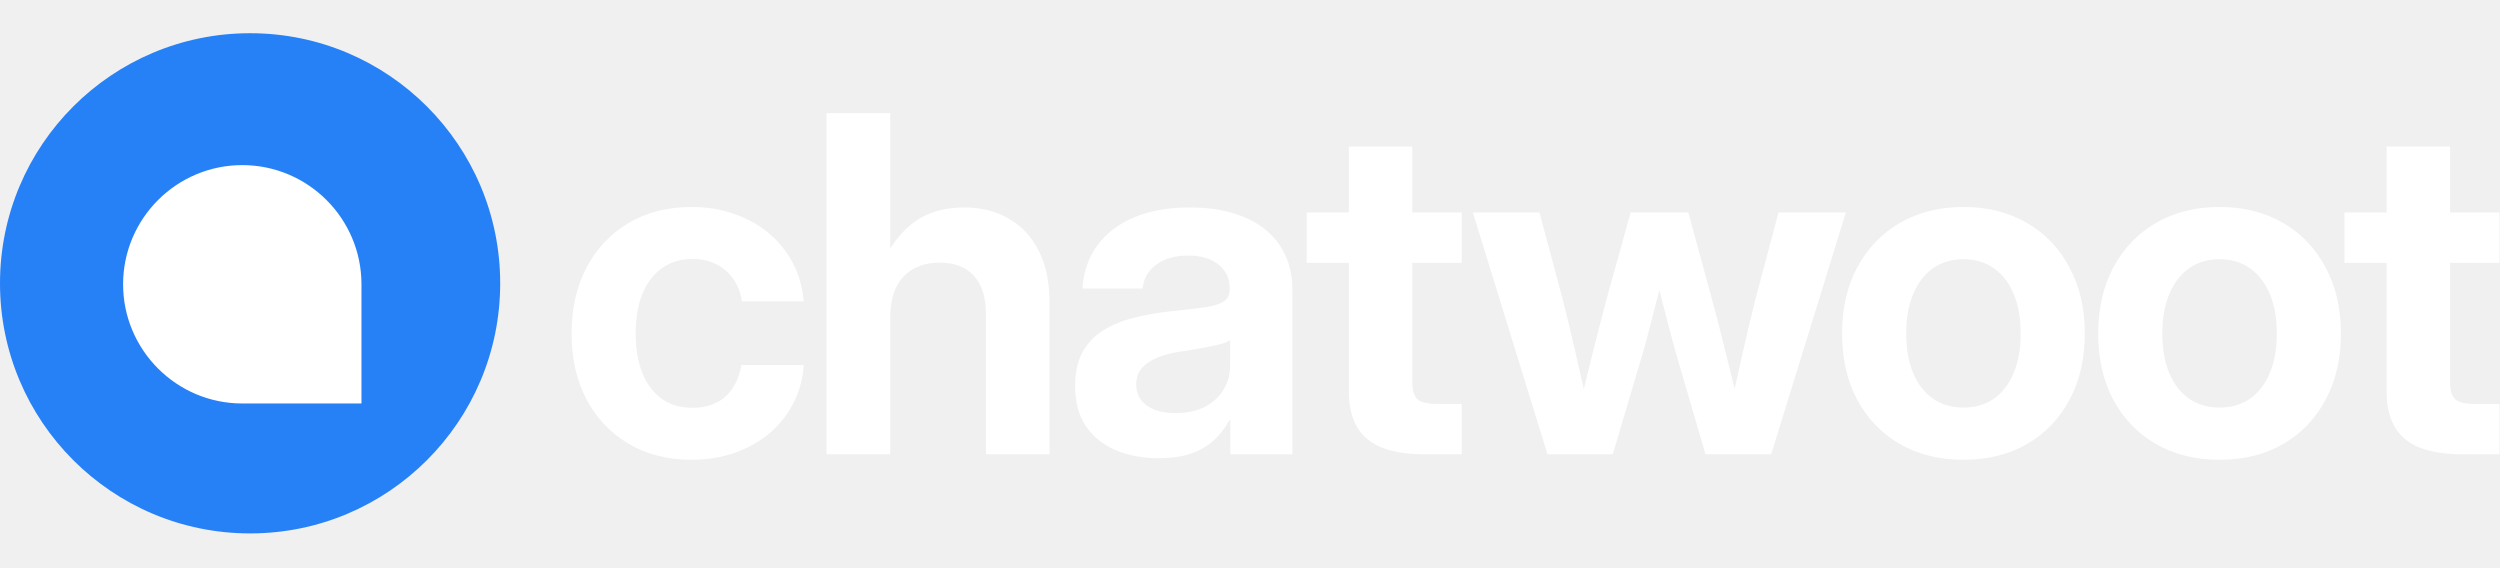
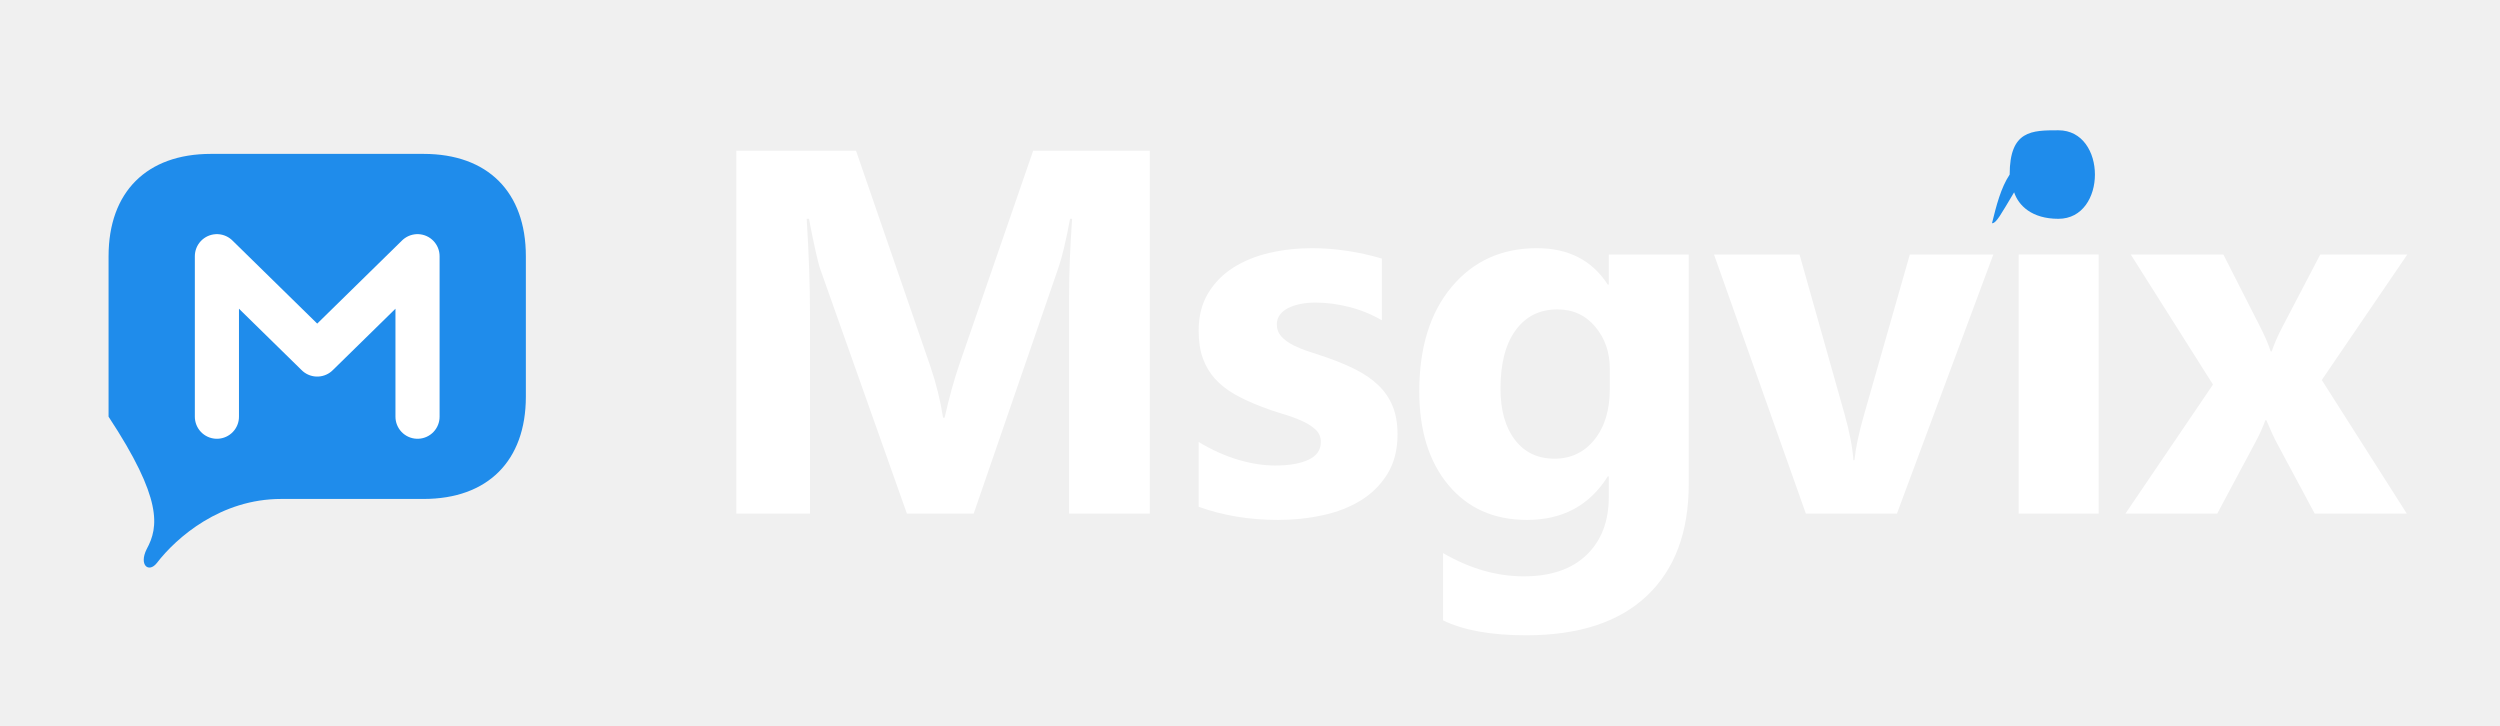
- <svg xmlns="http://www.w3.org/2000/svg" width="2559" height="581" viewBox="0 0 2559 581" fill="none">
-   <path d="M256 546C397.385 546 512 431.385 512 290C512 148.615 397.385 34 256 34C114.615 34 0 148.615 0 290C0 431.385 114.615 546 256 546Z" fill="#2781F6" />
-   <path d="M367 410H247.99C182.388 410 129 356.608 129 290.989C129 225.392 182.388 172 247.992 172C313.612 172 367 225.392 367 290.989V410Z" fill="white" stroke="white" stroke-width="6" />
-   <path d="M707.875 470.625C683.5 470.625 662.016 465.156 643.422 454.219C624.984 443.281 610.609 428.125 600.297 408.75C590.141 389.375 585.062 366.953 585.062 341.484C585.062 316.016 590.141 293.516 600.297 273.984C610.609 254.453 624.984 239.219 643.422 228.281C662.016 217.344 683.5 211.875 707.875 211.875C723.812 211.875 738.5 214.297 751.938 219.141C765.531 223.828 777.328 230.469 787.328 239.062C797.484 247.656 805.609 257.812 811.703 269.531C817.797 281.25 821.469 294.219 822.719 308.438H759.438C758.5 301.875 756.625 296.016 753.812 290.859C751.156 285.547 747.641 281.016 743.266 277.266C739.047 273.359 734.047 270.391 728.266 268.359C722.641 266.172 716.156 265.078 708.812 265.078C696.781 265.078 686.391 268.203 677.641 274.453C668.891 280.703 662.172 289.531 657.484 300.938C652.953 312.344 650.688 325.859 650.688 341.484C650.688 356.953 652.953 370.391 657.484 381.797C662.172 393.203 668.812 402.031 677.406 408.281C686.156 414.375 696.625 417.422 708.812 417.422C716.156 417.422 722.641 416.406 728.266 414.375C733.891 412.344 738.734 409.453 742.797 405.703C747.016 401.797 750.453 397.188 753.109 391.875C755.766 386.406 757.719 380.312 758.969 373.594H822.719C821.781 387.656 818.266 400.625 812.172 412.5C806.234 424.219 798.188 434.453 788.031 443.203C777.875 451.797 766 458.516 752.406 463.359C738.812 468.203 723.969 470.625 707.875 470.625ZM911.209 326.484V465H846.053V115.781H911.209V281.25H898.319C906.288 259.375 917.459 242.422 931.834 230.391C946.366 218.359 964.725 212.344 986.913 212.344C1004.41 212.344 1019.65 216.172 1032.62 223.828C1045.74 231.328 1055.98 242.344 1063.32 256.875C1070.66 271.406 1074.33 289.141 1074.33 310.078V465H1009.18V321.562C1009.18 304.219 1005.04 291.094 996.756 282.188C988.631 273.281 977.069 268.828 962.069 268.828C952.069 268.828 943.241 270.859 935.584 274.922C927.928 278.984 921.913 285.234 917.538 293.672C913.319 302.109 911.209 313.047 911.209 326.484ZM1185.79 468.984C1169.39 468.984 1154.78 466.25 1141.97 460.781C1129.15 455.312 1119 447.109 1111.5 436.172C1104.15 425.234 1100.48 411.562 1100.48 395.156C1100.48 381.094 1103.06 369.453 1108.22 360.234C1113.53 350.859 1120.64 343.438 1129.54 337.969C1138.61 332.344 1149 328.125 1160.72 325.312C1172.43 322.344 1184.62 320.156 1197.28 318.75C1212.59 317.188 1224.7 315.781 1233.61 314.531C1242.51 313.125 1248.92 311.094 1252.83 308.438C1256.73 305.781 1258.68 301.719 1258.68 296.25V294.609C1258.68 288.047 1256.97 282.344 1253.53 277.5C1250.09 272.5 1245.25 268.594 1239 265.781C1232.75 262.969 1225.17 261.562 1216.26 261.562C1207.36 261.562 1199.47 262.969 1192.59 265.781C1185.87 268.594 1180.48 272.578 1176.42 277.734C1172.51 282.734 1170.25 288.594 1169.62 295.312H1107.98C1109.08 278.438 1114.08 263.828 1122.98 251.484C1132.04 239.141 1144.54 229.531 1160.48 222.656C1176.58 215.781 1195.72 212.344 1217.9 212.344C1234.47 212.344 1249.23 214.297 1262.2 218.203C1275.33 222.109 1286.34 227.734 1295.25 235.078C1304.31 242.422 1311.18 251.328 1315.87 261.797C1320.56 272.109 1322.9 283.75 1322.9 296.719V465H1259.39V430.078H1258.45C1254.23 437.891 1248.92 444.766 1242.51 450.703C1236.26 456.484 1228.45 461.016 1219.08 464.297C1209.86 467.422 1198.76 468.984 1185.79 468.984ZM1203.14 422.812C1214.86 422.812 1224.86 420.703 1233.14 416.484C1241.58 412.109 1247.98 406.25 1252.36 398.906C1256.89 391.562 1259.15 383.281 1259.15 374.062V348.281C1257.12 349.531 1254.39 350.703 1250.95 351.797C1247.67 352.734 1243.68 353.672 1239 354.609C1234.47 355.547 1229.47 356.484 1224 357.422C1218.68 358.359 1213.14 359.219 1207.36 360C1199.23 361.25 1191.81 363.203 1185.09 365.859C1178.37 368.516 1172.98 372.109 1168.92 376.641C1165.01 381.016 1163.06 386.719 1163.06 393.75C1163.06 399.688 1164.7 404.922 1167.98 409.453C1171.42 413.828 1176.11 417.188 1182.04 419.531C1187.98 421.719 1195.01 422.812 1203.14 422.812ZM1496.24 217.5V269.062H1337.57V217.5H1496.24ZM1380.69 150H1445.61V390.703C1445.61 399.297 1447.33 405.234 1450.77 408.516C1454.21 411.797 1460.69 413.438 1470.22 413.438C1474.13 413.438 1478.66 413.438 1483.82 413.438C1489.13 413.438 1493.27 413.438 1496.24 413.438V465C1492.02 465 1486.32 465 1479.13 465C1472.1 465 1464.99 465 1457.8 465C1431.39 465 1411.94 459.766 1399.44 449.297C1386.94 438.828 1380.69 422.656 1380.69 400.781V150ZM1584.03 465L1507.62 217.5H1575.82L1599.73 307.031C1604.26 324.688 1608.63 342.891 1612.85 361.641C1617.07 380.391 1621.29 398.828 1625.51 416.953H1616.6C1621.13 398.828 1625.67 380.391 1630.2 361.641C1634.88 342.891 1639.57 324.688 1644.26 307.031L1669.1 217.5H1728.17L1752.54 307.031C1757.38 324.688 1762.07 342.891 1766.6 361.641C1771.13 380.391 1775.67 398.828 1780.2 416.953H1771.06C1775.43 398.828 1779.65 380.391 1783.71 361.641C1787.93 342.891 1792.23 324.688 1796.6 307.031L1820.51 217.5H1889.42L1813.01 465H1745.74L1716.45 364.688C1713.63 354.844 1710.9 344.844 1708.24 334.688C1705.59 324.375 1702.93 314.062 1700.28 303.75C1697.78 293.281 1695.12 282.969 1692.31 272.812H1704.96C1702.31 282.969 1699.57 293.281 1696.76 303.75C1694.1 314.062 1691.45 324.375 1688.79 334.688C1686.29 344.844 1683.56 354.844 1680.59 364.688L1650.82 465H1584.03ZM2009.78 470.625C1985.09 470.625 1963.38 465.234 1944.62 454.453C1926.03 443.672 1911.5 428.594 1901.03 409.219C1890.72 389.844 1885.56 367.266 1885.56 341.484C1885.56 315.703 1890.72 293.125 1901.03 273.75C1911.5 254.219 1926.03 239.062 1944.62 228.281C1963.38 217.344 1985.09 211.875 2009.78 211.875C2034.62 211.875 2056.34 217.344 2074.94 228.281C2093.53 239.062 2107.98 254.219 2118.3 273.75C2128.77 293.125 2134 315.703 2134 341.484C2134 367.266 2128.77 389.844 2118.3 409.219C2107.98 428.594 2093.53 443.672 2074.94 454.453C2056.34 465.234 2034.62 470.625 2009.78 470.625ZM2009.78 417.188C2021.66 417.188 2031.97 414.219 2040.72 408.281C2049.47 402.188 2056.27 393.438 2061.11 382.031C2065.95 370.625 2068.38 357.109 2068.38 341.484C2068.38 325.547 2065.95 311.953 2061.11 300.703C2056.27 289.297 2049.47 280.547 2040.72 274.453C2031.97 268.359 2021.66 265.312 2009.78 265.312C1998.06 265.312 1987.75 268.359 1978.84 274.453C1970.09 280.547 1963.3 289.297 1958.45 300.703C1953.61 311.953 1951.19 325.547 1951.19 341.484C1951.19 357.266 1953.61 370.859 1958.45 382.266C1963.3 393.516 1970.09 402.188 1978.84 408.281C1987.75 414.219 1998.06 417.188 2009.78 417.188ZM2271.94 470.625C2247.26 470.625 2225.54 465.234 2206.79 454.453C2188.19 443.672 2173.66 428.594 2163.19 409.219C2152.88 389.844 2147.72 367.266 2147.72 341.484C2147.72 315.703 2152.88 293.125 2163.19 273.75C2173.66 254.219 2188.19 239.062 2206.79 228.281C2225.54 217.344 2247.26 211.875 2271.94 211.875C2296.79 211.875 2318.51 217.344 2337.1 228.281C2355.69 239.062 2370.15 254.219 2380.46 273.75C2390.93 293.125 2396.16 315.703 2396.16 341.484C2396.16 367.266 2390.93 389.844 2380.46 409.219C2370.15 428.594 2355.69 443.672 2337.1 454.453C2318.51 465.234 2296.79 470.625 2271.94 470.625ZM2271.94 417.188C2283.82 417.188 2294.13 414.219 2302.88 408.281C2311.63 402.188 2318.43 393.438 2323.27 382.031C2328.12 370.625 2330.54 357.109 2330.54 341.484C2330.54 325.547 2328.12 311.953 2323.27 300.703C2318.43 289.297 2311.63 280.547 2302.88 274.453C2294.13 268.359 2283.82 265.312 2271.94 265.312C2260.22 265.312 2249.91 268.359 2241.01 274.453C2232.26 280.547 2225.46 289.297 2220.62 300.703C2215.77 311.953 2213.35 325.547 2213.35 341.484C2213.35 357.266 2215.77 370.859 2220.62 382.266C2225.46 393.516 2232.26 402.188 2241.01 408.281C2249.91 414.219 2260.22 417.188 2271.94 417.188ZM2558.48 217.5V269.062H2399.81V217.5H2558.48ZM2442.93 150H2507.86V390.703C2507.86 399.297 2509.57 405.234 2513.01 408.516C2516.45 411.797 2522.93 413.438 2532.47 413.438C2536.37 413.438 2540.9 413.438 2546.06 413.438C2551.37 413.438 2555.51 413.438 2558.48 413.438V465C2554.26 465 2548.56 465 2541.37 465C2534.34 465 2527.23 465 2520.04 465C2493.64 465 2474.18 459.766 2461.68 449.297C2449.18 438.828 2442.93 422.656 2442.93 400.781V150Z" fill="white" />
+ <svg xmlns="http://www.w3.org/2000/svg" width="331" height="96" viewBox="0 0 331 96" fill="none">
+   <g transform="translate(8, 14) scale(0.13281)">
+     <path d="M150 48H362C426 48 464 86 464 150V290C464 354 426 392 362 392H220C160 392 116 430 96 456C88 466 78 458 86 442C98 420 102 392 48 310V150C48 86 86 48 150 48Z" fill="#1F8CEB" />
+     <path d="M156 310V150L256 248L356 150V310" stroke="white" stroke-width="44" stroke-linecap="round" stroke-linejoin="round" />
+   </g>
+   <path d="M1798 0H1479V858Q1479 997 1491 1165H1483Q1458 1033 1438 975L1102 0H838L496 965Q482 1004 451 1165H442Q455 953 455 793V0H164V1434H637L930 584Q965 482 981 379H987Q1014 498 1044 586L1337 1434H1798Z" fill="#FFFFFF" transform="translate(92.00, 68) scale(0.0335, -0.0335)" />
+   <path d="M66 27V283Q144 236 221.5 213.0Q299 190 368 190Q452 190 500.5 213.0Q549 236 549 283Q549 313 527.0 333.0Q505 353 470.5 368.0Q436 383 395.0 395.0Q354 407 316 422Q255 445 208.5 471.5Q162 498 130.5 533.0Q99 568 82.5 614.0Q66 660 66 723Q66 809 103.5 871.0Q141 933 203.5 972.5Q266 1012 346.5 1030.5Q427 1049 514 1049Q582 1049 652.0 1038.5Q722 1028 790 1008V764Q730 799 661.5 816.5Q593 834 527 834Q496 834 468.5 828.5Q441 823 420.0 812.5Q399 802 387.0 785.5Q375 769 375 748Q375 720 393.0 700.0Q411 680 440.0 665.5Q469 651 504.5 639.5Q540 628 575 616Q638 594 689.0 568.0Q740 542 776.5 507.0Q813 472 832.5 425.0Q852 378 852 313Q852 222 812.5 157.5Q773 93 707.5 52.5Q642 12 556.5 -6.5Q471 -25 379 -25Q210 -25 66 27Z" fill="#FFFFFF" transform="translate(156.49, 68) scale(0.0335, -0.0335)" />
+   <path d="M1137 117Q1137 -168 972.0 -324.5Q807 -481 494 -481Q287 -481 166 -422V-156Q324 -248 485 -248Q645 -248 733.0 -163.5Q821 -79 821 66V147H817Q709 -25 498 -25Q302 -25 187.0 113.0Q72 251 72 483Q72 743 200.0 896.0Q328 1049 537 1049Q724 1049 817 905H821V1024H1137ZM825 492V573Q825 670 767.5 738.5Q710 807 618 807Q513 807 453.0 725.0Q393 643 393 494Q393 366 450.0 291.5Q507 217 606 217Q704 217 764.5 292.5Q825 368 825 492Z" fill="#FFFFFF" transform="translate(185.50, 68) scale(0.0335, -0.0335)" />
+   <path d="M1108 1024 727 0H367L4 1024H342L520 393Q550 286 555 211H559Q566 282 596 387L778 1024Z" fill="#FFFFFF" transform="translate(226.80, 68) scale(0.0335, -0.0335)" />
+   <path d="M449 0H133V1024H449Z" fill="#FFFFFF" transform="translate(262.82, 68) scale(0.0335, -0.0335)" />
+   <g transform="translate(272.53, 23.11)">
+     <path d="M0 -5.86 C6.45 -5.86 6.45 5.86 0 5.86 C-3.52 5.86 -5.28 4.10 -5.86 2.35 C-7.62 5.28 -8.21 6.45 -8.79 6.45 C-8.21 4.10 -7.62 1.76 -6.45 0 C-6.45 -5.86 -3.52 -5.86 0 -5.86 Z" fill="#1F8CEB" />
+   </g>
+   <path d="M1122 1024 784 528 1120 0H756L608 276Q590 309 565 369H561Q546 327 520 279L371 0H8L354 510L29 1024H395L541 737Q570 680 582 641H586Q602 688 629 739L778 1024Z" fill="#FFFFFF" transform="translate(281.14, 68) scale(0.0335, -0.0335)" />
</svg>
